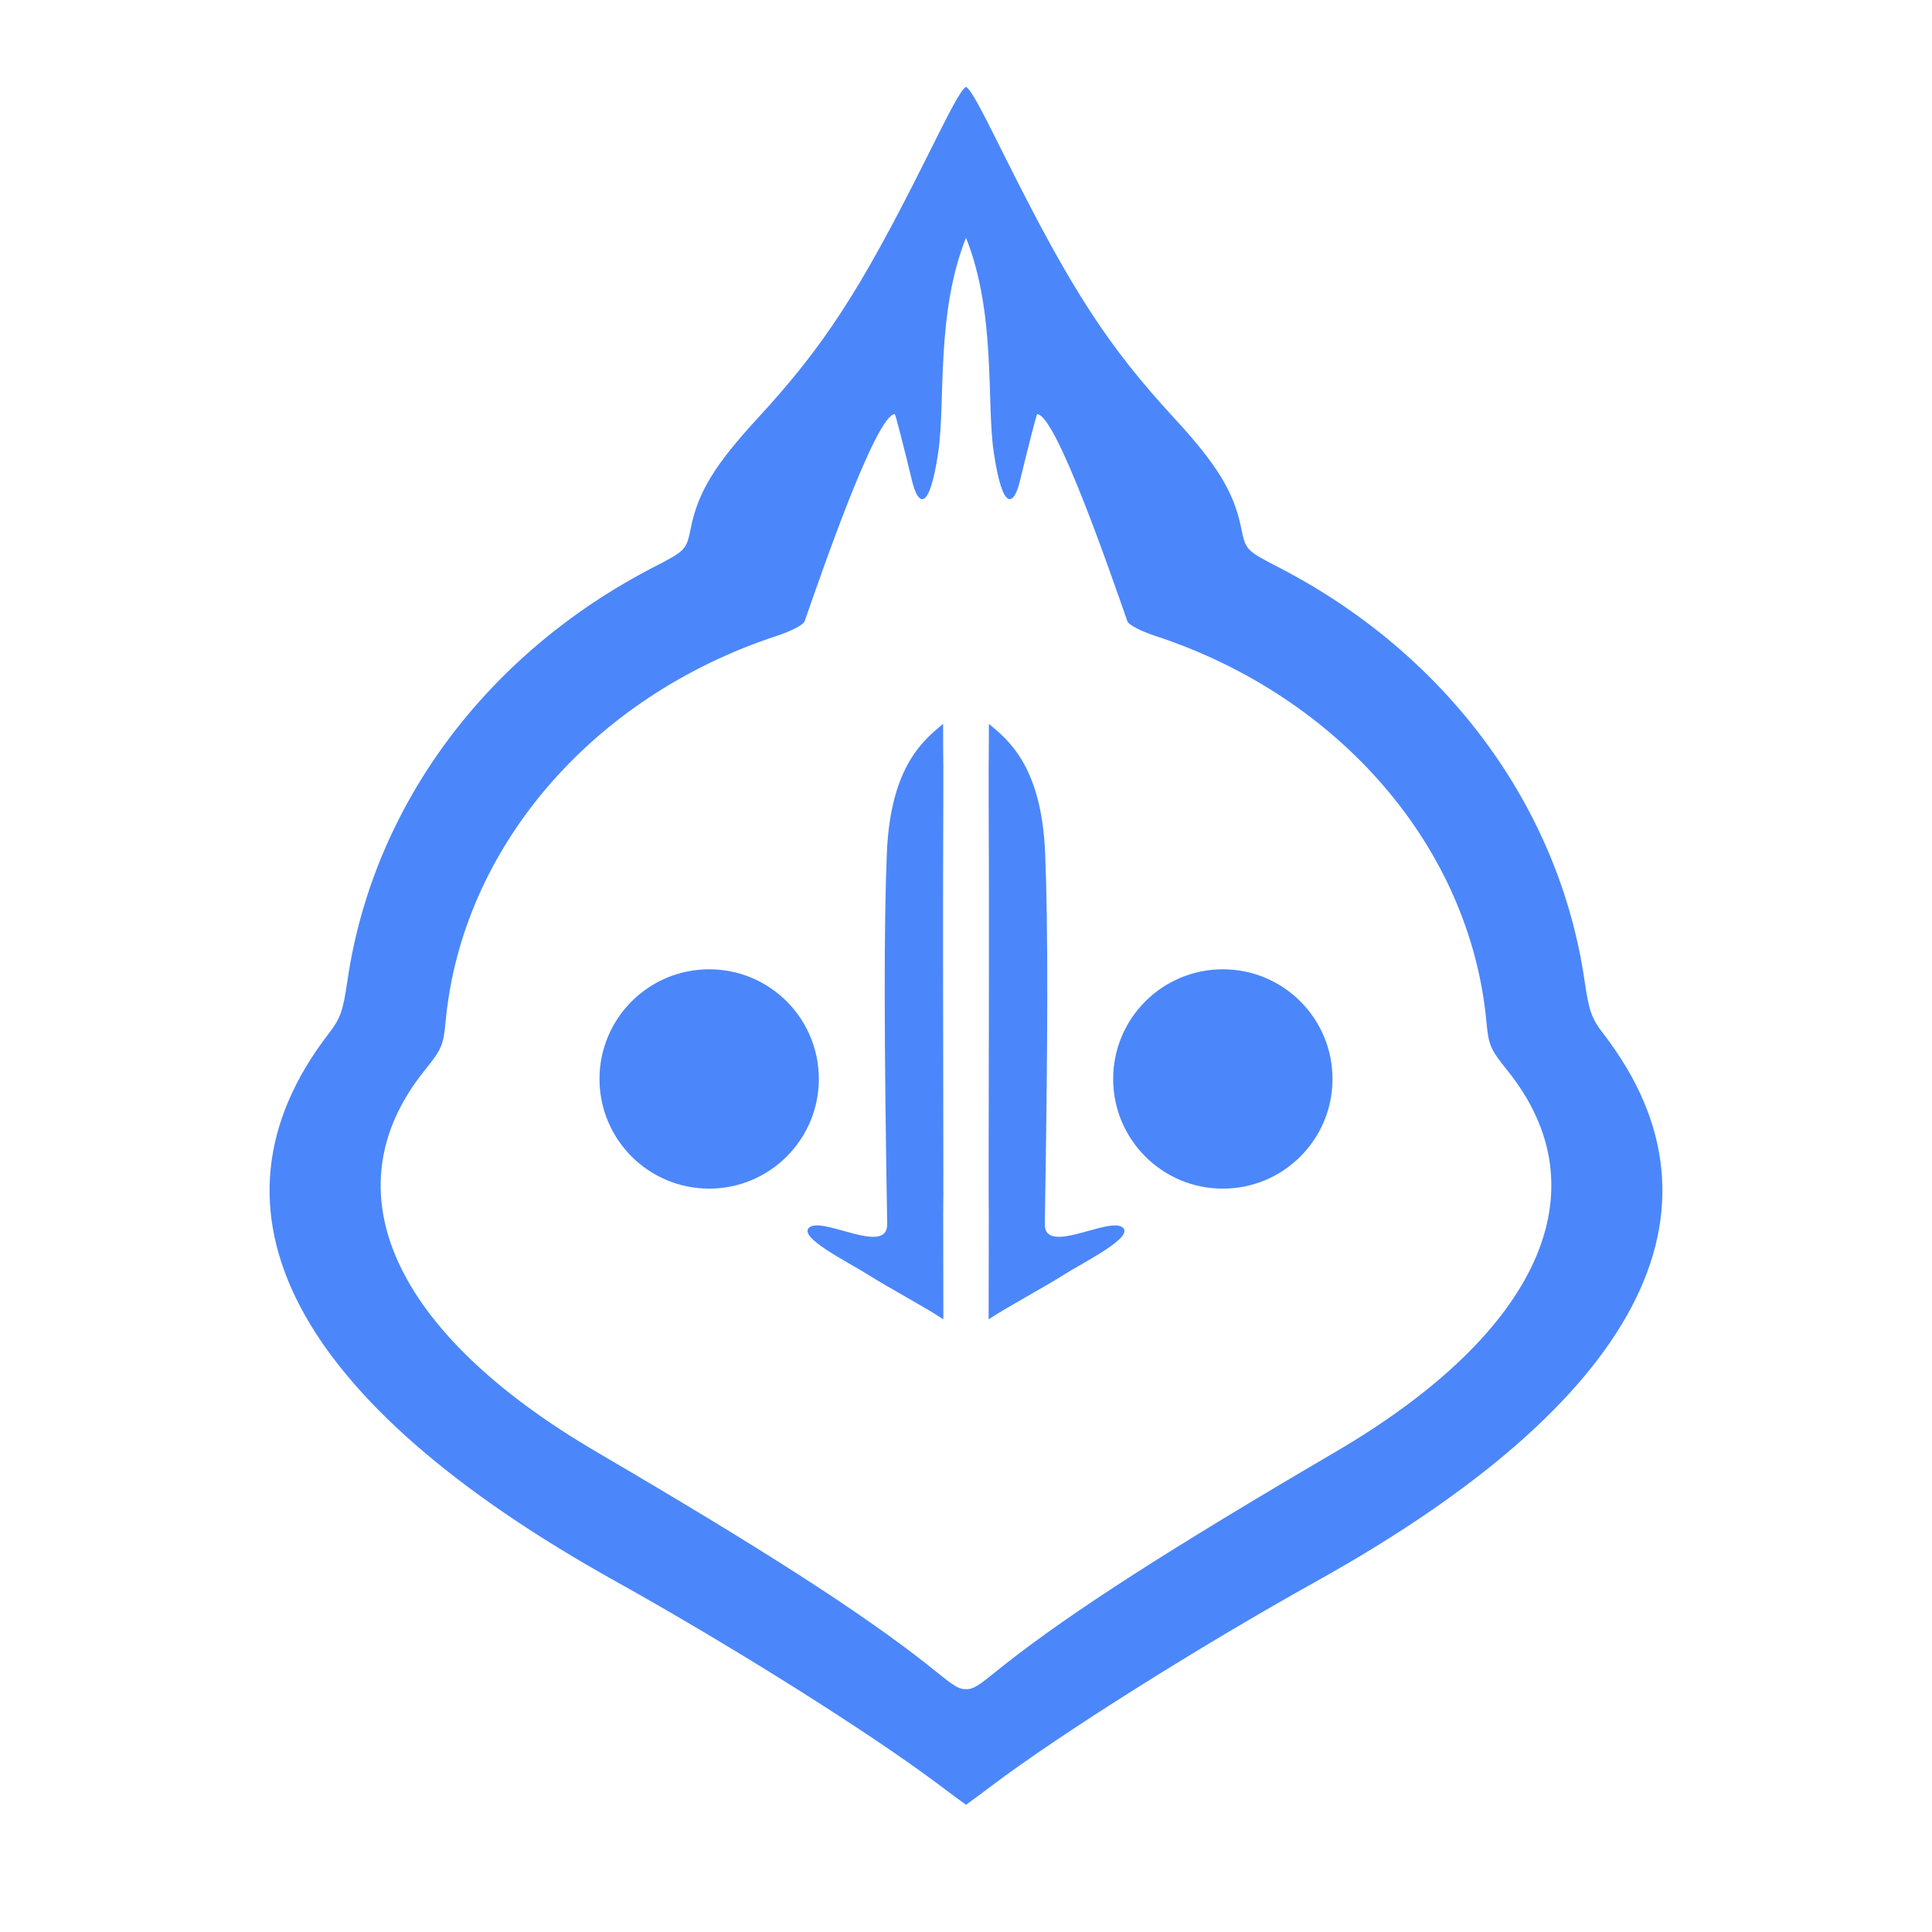
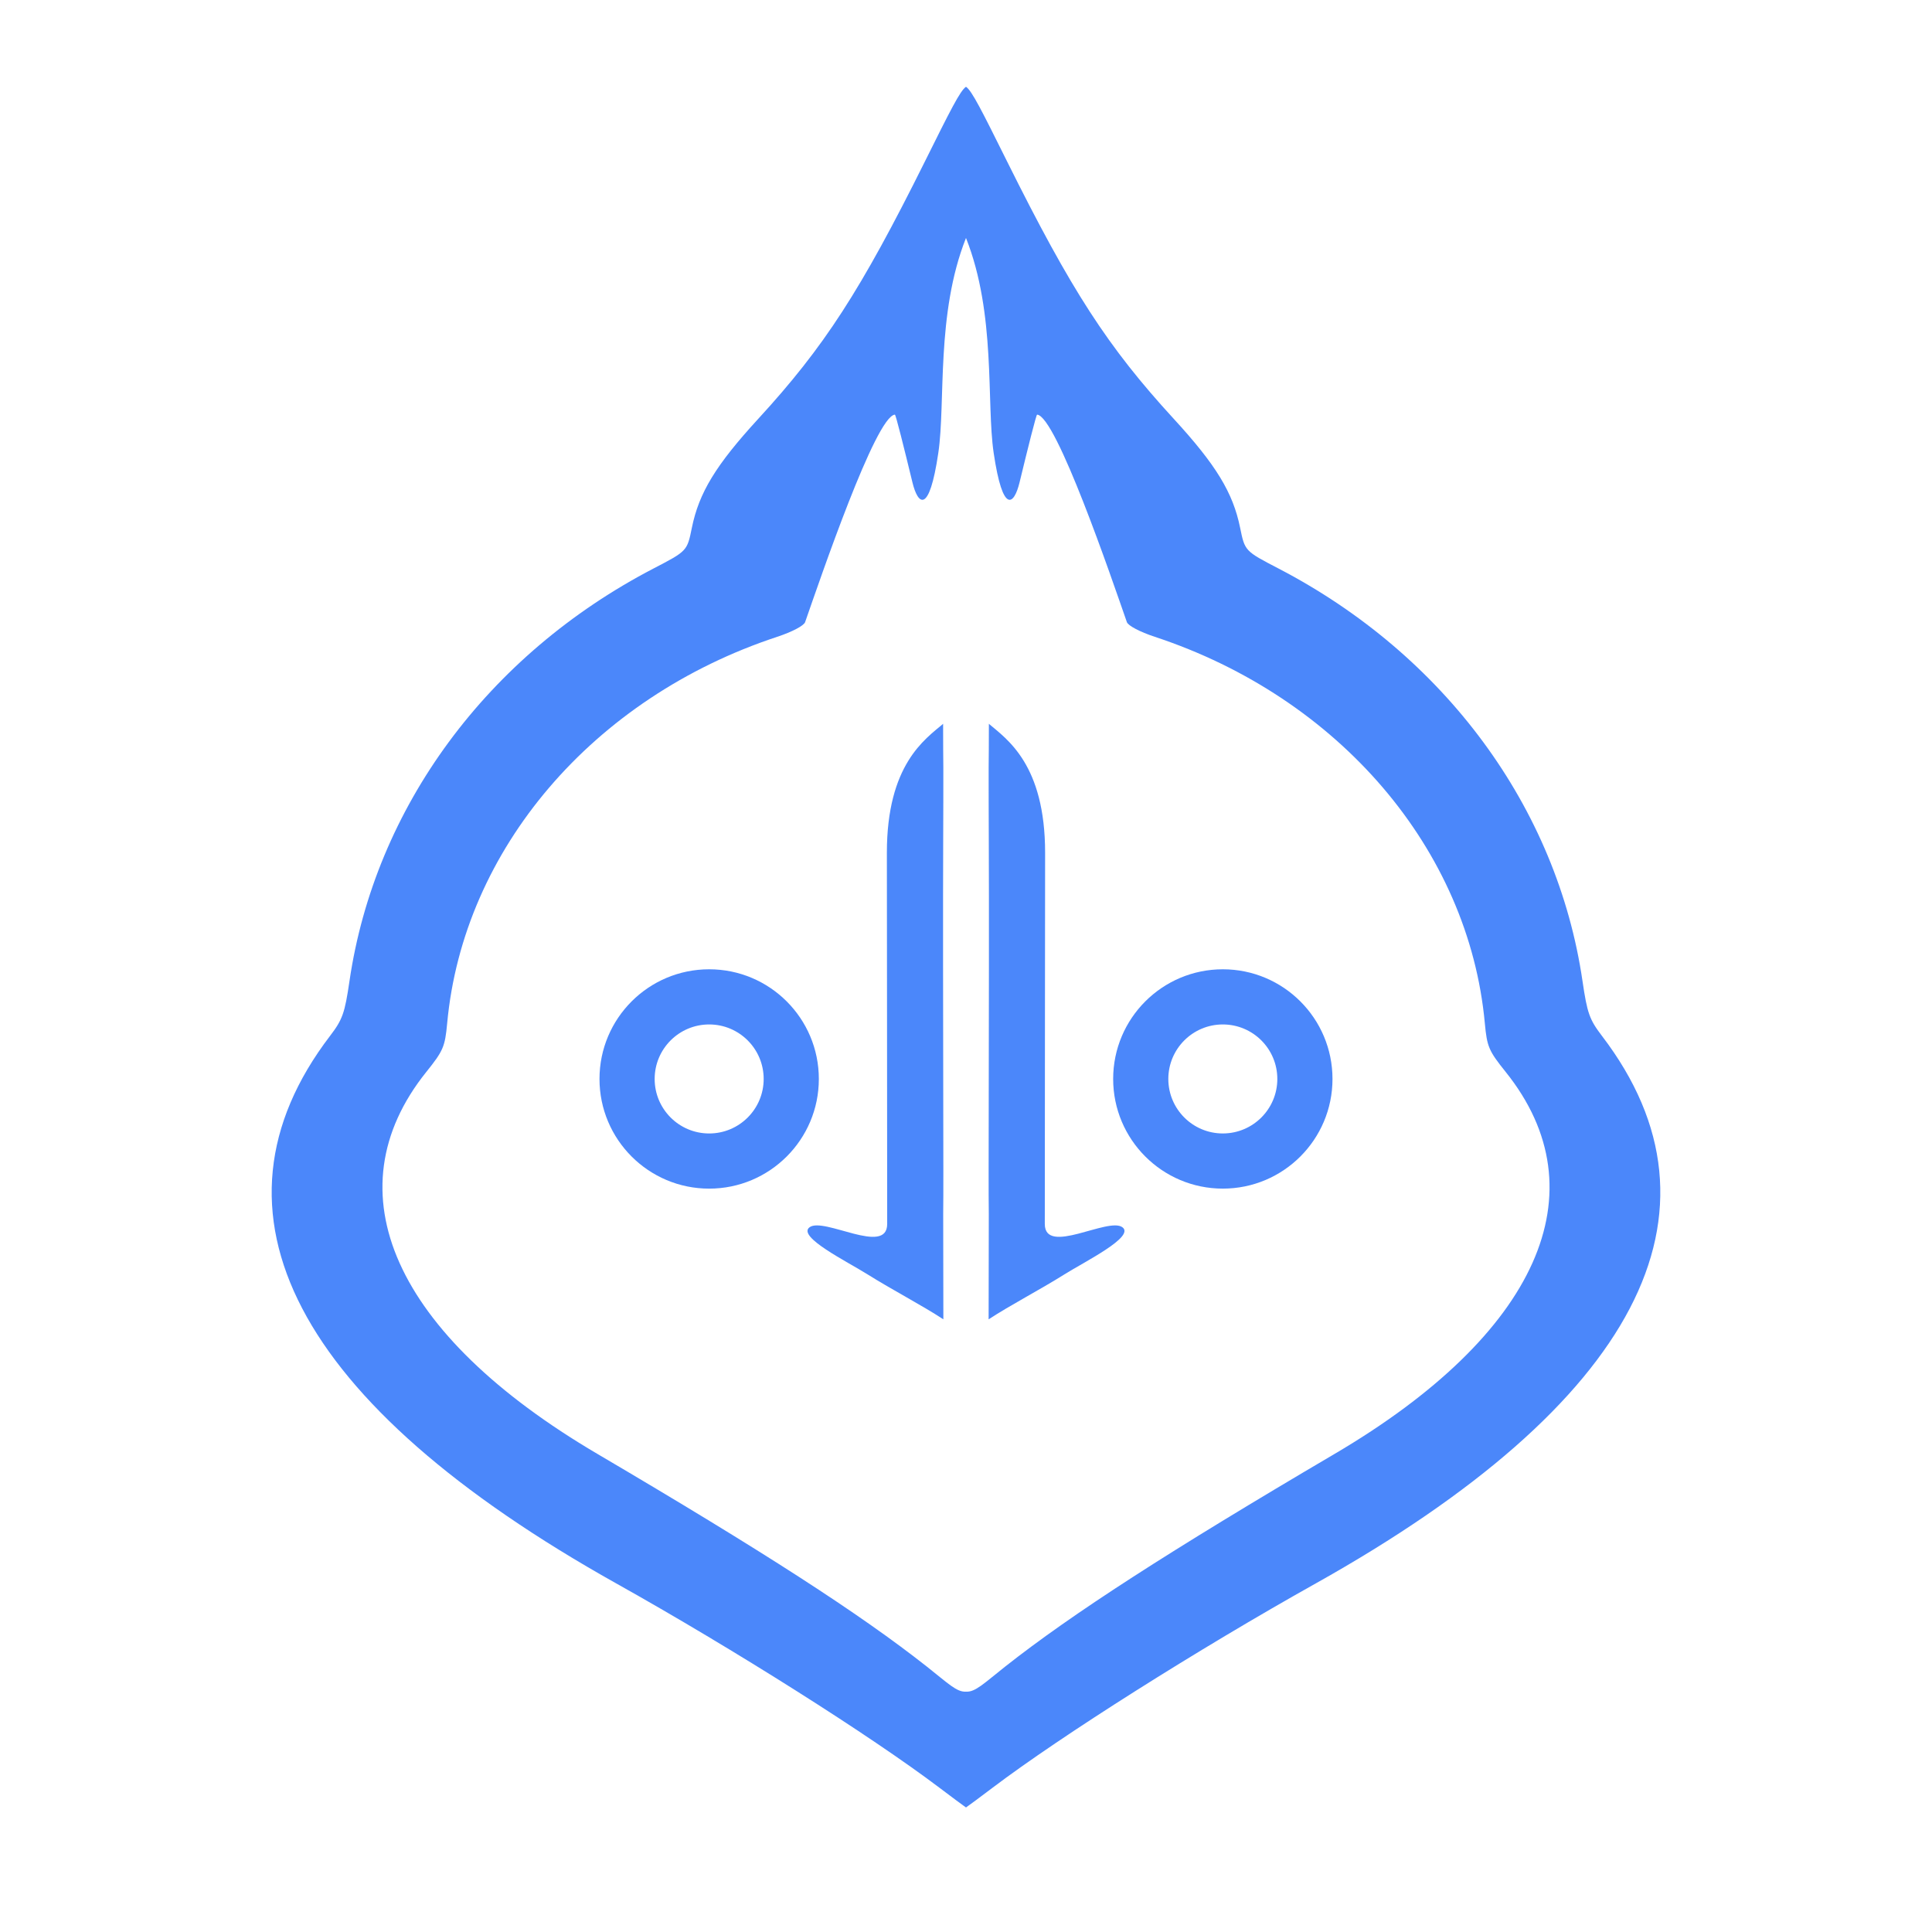
<svg xmlns="http://www.w3.org/2000/svg" width="512" height="512" viewBox="0 0 135.467 135.467" version="1.1" id="svg1" xml:space="preserve">
  <defs id="defs1" />
  <g id="layer1">
-     <path style="fill:#4b87fa;fill-opacity:1" d="m 67.733,6.085 c -0.413,0.271 -1.121,1.688 -2.884,5.215 -4.53,9.065 -7.088,12.997 -11.723,18.025 -2.985,3.237 -4.172,5.176 -4.673,7.631 -0.332,1.628 -0.332,1.628 -2.695,2.851 -11.686,6.048 -19.598,16.733 -21.385,28.883 -0.331,2.248 -0.49,2.696 -1.365,3.836 -9.483,12.357 -2.449,25.756 20.124,38.332 8.257,4.6 17.904,10.671 22.73,14.304 0.88,0.662 1.644,1.227 1.871,1.383 v -8.107 c -0.658,0.038 -1.249,-0.574 -2.773,-1.77 C 60.275,112.992 53.492,108.633 41.809,101.793 27.51,93.421 23.018,83.439 29.775,75.053 c 1.193,-1.48 1.315,-1.763 1.468,-3.409 1.128,-12.167 10.255,-22.802 23.218,-27.056 1.039,-0.341 1.87,-0.777 1.958,-1.027 1.08,-3.082 4.963,-14.425 6.313,-14.525 0.061,-0.004 0.64,2.303 1.236,4.748 0.379,1.556 1.172,2.297 1.82,-2.072 0.523,-3.53 -0.181,-9.708 1.946,-15.044 z" id="path1" />
-     <circle style="fill:#4b87fa;stroke-width:0.249;fill-opacity:1" id="path24" cx="49.725" cy="75.654" r="7.69" />
-     <path style="fill:#4b87fa;stroke-width:0.265;fill-opacity:1" d="M 83.057,88.2 72.9,87.814" id="path28" />
-     <path id="path32" style="fill:#4b87fa;stroke-width:0.955;fill-opacity:1" d="m 66.127,50.743 6.5e-4,5.6e-4 h 6.51e-4 v 5.58e-4 c -0.006,1.144 0.015,2.729 0.016,3.066 0.008,2.897 -0.029,6.269 -0.019,14.03 0.023,17.146 0.028,14.828 0.009,17.283 l 0.012,7.385 c -1.49,-0.98 -3.595,-2.071 -5.316,-3.152 -1.429,-0.898 -4.959,-2.637 -4.068,-3.302 0.996,-0.744 5.483,2.019 5.445,-0.233 -0.216,-12.759 -0.238,-20.89 -0.022,-26.026 0.261,-6.183 2.671,-7.964 3.958,-9.054 z" />
-     <circle style="fill:#4b87fa;stroke-width:0.249;fill-opacity:1" id="circle33" cx="-85.742" cy="75.654" r="7.69" transform="scale(-1,1)" />
-     <path id="path34" style="fill:#4b87fa;stroke-width:0.955;fill-opacity:1" d="m 69.339,50.743 -6.5e-4,5.6e-4 h -6.51e-4 v 5.58e-4 c 0.006,1.144 -0.015,2.729 -0.016,3.066 -0.008,2.897 0.029,6.269 0.019,14.03 -0.023,17.146 -0.028,14.828 -0.009,17.283 l -0.012,7.385 c 1.49,-0.98 3.595,-2.071 5.316,-3.152 1.429,-0.898 4.959,-2.637 4.068,-3.302 -0.996,-0.744 -5.483,2.019 -5.445,-0.233 0.216,-12.759 0.238,-20.89 0.022,-26.026 -0.261,-6.183 -2.671,-7.964 -3.958,-9.054 z" />
-     <path style="fill:#4b87fa;fill-opacity:1" d="m 67.733,6.085 c 0.413,0.271 1.121,1.688 2.884,5.215 4.53,9.065 7.088,12.997 11.723,18.025 2.985,3.237 4.172,5.176 4.673,7.631 0.332,1.628 0.332,1.628 2.695,2.851 11.686,6.048 19.598,16.733 21.385,28.883 0.331,2.248 0.49,2.696 1.365,3.836 9.483,12.357 2.449,25.756 -20.124,38.332 -8.257,4.6 -17.904,10.671 -22.73,14.304 -0.88,0.662 -1.644,1.227 -1.871,1.383 v -8.107 c 0.658,0.038 1.249,-0.574 2.773,-1.77 4.685,-3.676 11.468,-8.034 23.151,-14.875 C 107.957,93.421 112.449,83.439 105.691,75.053 104.498,73.573 104.376,73.29 104.224,71.644 103.095,59.477 93.969,48.842 81.005,44.588 79.966,44.247 79.136,43.812 79.048,43.561 77.968,40.48 74.085,29.136 72.735,29.036 c -0.061,-0.004 -0.64,2.303 -1.236,4.748 -0.379,1.556 -1.172,2.297 -1.82,-2.072 -0.523,-3.53 0.181,-9.708 -1.946,-15.044 z" id="path35" />
+     <path id="path1" style="fill:#4b87fa;fill-opacity:1;stroke-width:0.999" d="M 67.733 6.085 C 67.322 6.356 66.616 7.776 64.859 11.308 C 60.343 20.387 57.793 24.326 53.171 29.362 C 50.195 32.604 49.012 34.546 48.512 37.005 C 48.181 38.636 48.181 38.636 45.826 39.86 C 34.175 45.918 26.288 56.62 24.505 68.789 C 24.176 71.041 24.017 71.489 23.144 72.632 C 13.69 85.008 20.703 98.428 43.207 111.024 C 51.439 115.631 61.056 121.711 65.868 125.35 C 66.745 126.013 67.507 126.578 67.733 126.735 C 67.96 126.578 68.722 126.013 69.599 125.35 C 74.41 121.711 84.028 115.631 92.26 111.024 C 114.764 98.428 121.777 85.008 112.322 72.632 C 111.45 71.489 111.291 71.041 110.961 68.789 C 109.179 56.62 101.292 45.918 89.641 39.86 C 87.286 38.636 87.286 38.636 86.954 37.005 C 86.455 34.546 85.272 32.604 82.296 29.362 C 77.674 24.326 75.124 20.387 70.608 11.308 C 68.851 7.776 68.145 6.356 67.733 6.085 z M 67.733 16.685 C 69.853 22.029 69.152 28.217 69.673 31.753 C 70.319 36.129 71.11 35.386 71.488 33.828 C 72.081 31.379 72.658 29.068 72.719 29.073 C 74.065 29.173 77.937 40.534 79.013 43.621 C 79.101 43.872 79.929 44.308 80.965 44.649 C 93.889 48.91 102.988 59.562 104.113 71.748 C 104.265 73.397 104.386 73.68 105.575 75.162 C 112.312 83.562 107.834 93.559 93.579 101.944 C 81.932 108.795 75.169 113.161 70.499 116.842 C 68.979 118.04 68.39 118.654 67.733 118.615 C 67.077 118.654 66.488 118.04 64.968 116.842 C 60.297 113.161 53.535 108.795 41.888 101.944 C 27.633 93.559 23.154 83.562 29.891 75.162 C 31.08 73.68 31.202 73.397 31.355 71.748 C 32.48 59.562 41.577 48.91 54.502 44.649 C 55.538 44.308 56.366 43.872 56.453 43.621 C 57.53 40.534 61.402 29.173 62.748 29.073 C 62.808 29.068 63.385 31.379 63.979 33.828 C 64.357 35.386 65.148 36.129 65.793 31.753 C 66.315 28.217 65.614 22.029 67.733 16.685 z " />
+     <path id="path24" style="fill:#4b87fa;fill-opacity:1;stroke-width:0.249" d="M -49.725 67.964 A 7.69 7.69 0 0 1 -42.035 75.654 A 7.69 7.69 0 0 1 -49.725 83.344 A 7.69 7.69 0 0 1 -57.415 75.654 A 7.69 7.69 0 0 1 -49.725 67.964 z M -49.725 71.832 A 3.822 3.822 0 0 0 -53.547 75.654 A 3.822 3.822 0 0 0 -49.725 79.476 A 3.822 3.822 0 0 0 -45.903 75.654 A 3.822 3.822 0 0 0 -49.725 71.832 z " transform="scale(-1,1)" />
+     <path id="path32" style="fill:#4b87fa;fill-opacity:1;stroke-width:0.955" d="m 66.127,50.743 6.5e-4,5.6e-4 h 6.51e-4 v 5.58e-4 c -0.006,1.144 0.015,2.729 0.016,3.066 0.008,2.897 -0.029,6.269 -0.019,14.03 0.023,17.146 0.028,14.828 0.009,17.283 l 0.012,7.385 c -1.49,-0.98 -3.595,-2.071 -5.316,-3.152 -1.429,-0.898 -4.959,-2.637 -4.068,-3.302 0.996,-0.744 5.445,2.019 5.445,-0.233 0,-12.194 -0.022,-18.035 -0.022,-26.026 0,-6.188 2.671,-7.964 3.958,-9.054 z" />
+     <path id="path3" style="fill:#4b87fa;fill-opacity:1;stroke-width:0.249" d="m 85.742,67.964 a 7.69,7.69 0 0 1 7.689,7.689 7.69,7.69 0 0 1 -7.689,7.69 7.69,7.69 0 0 1 -7.69,-7.69 7.69,7.69 0 0 1 7.69,-7.689 z m 0,3.868 a 3.822,3.822 0 0 0 -3.822,3.821 3.822,3.822 0 0 0 3.822,3.822 3.822,3.822 0 0 0 3.821,-3.822 3.822,3.822 0 0 0 -3.821,-3.821 z" />
+     <path id="path4" style="fill:#4b87fa;fill-opacity:1;stroke-width:0.955" d="m 69.339,50.743 -6.5e-4,5.6e-4 h -6.51e-4 v 5.58e-4 c 0.006,1.144 -0.015,2.729 -0.016,3.066 -0.008,2.897 0.029,6.269 0.019,14.03 -0.023,17.146 -0.028,14.828 -0.009,17.283 l -0.012,7.385 c 1.49,-0.98 3.595,-2.071 5.316,-3.152 1.429,-0.898 4.959,-2.637 4.068,-3.302 -0.996,-0.744 -5.445,2.019 -5.445,-0.233 0,-12.194 0.022,-18.035 0.022,-26.026 0,-6.188 -2.671,-7.964 -3.958,-9.054 z" />
  </g>
</svg>
